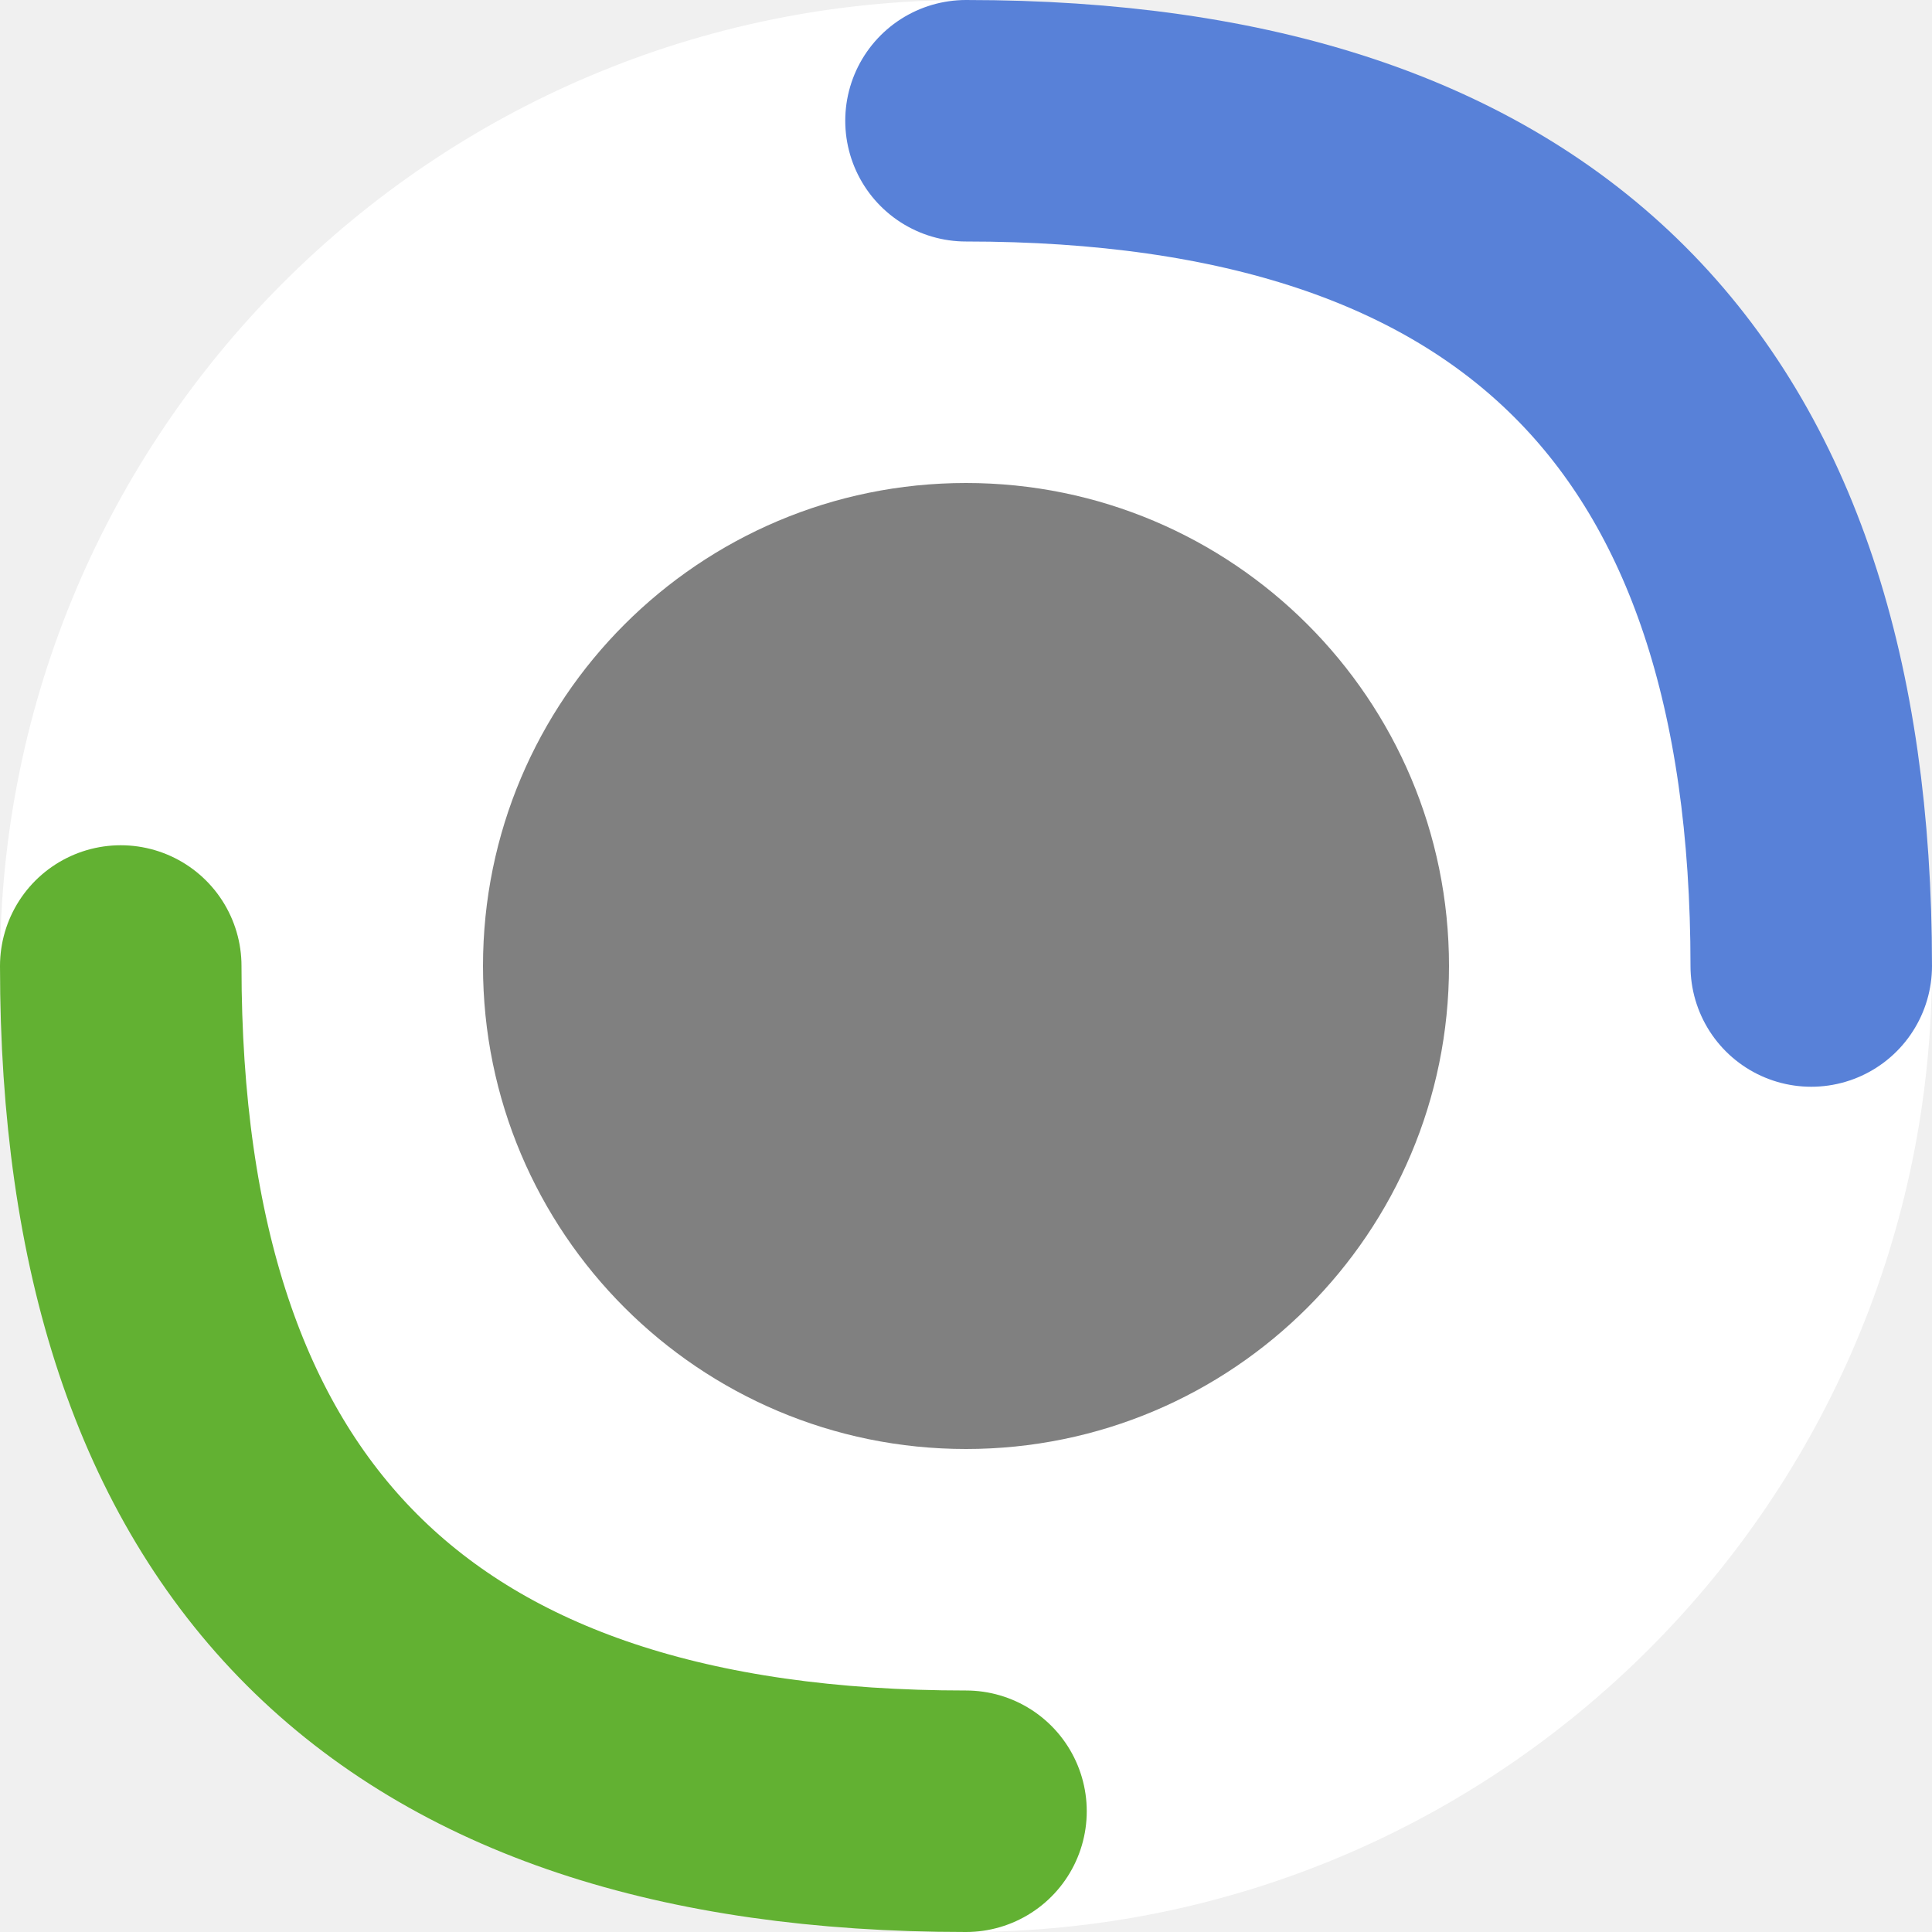
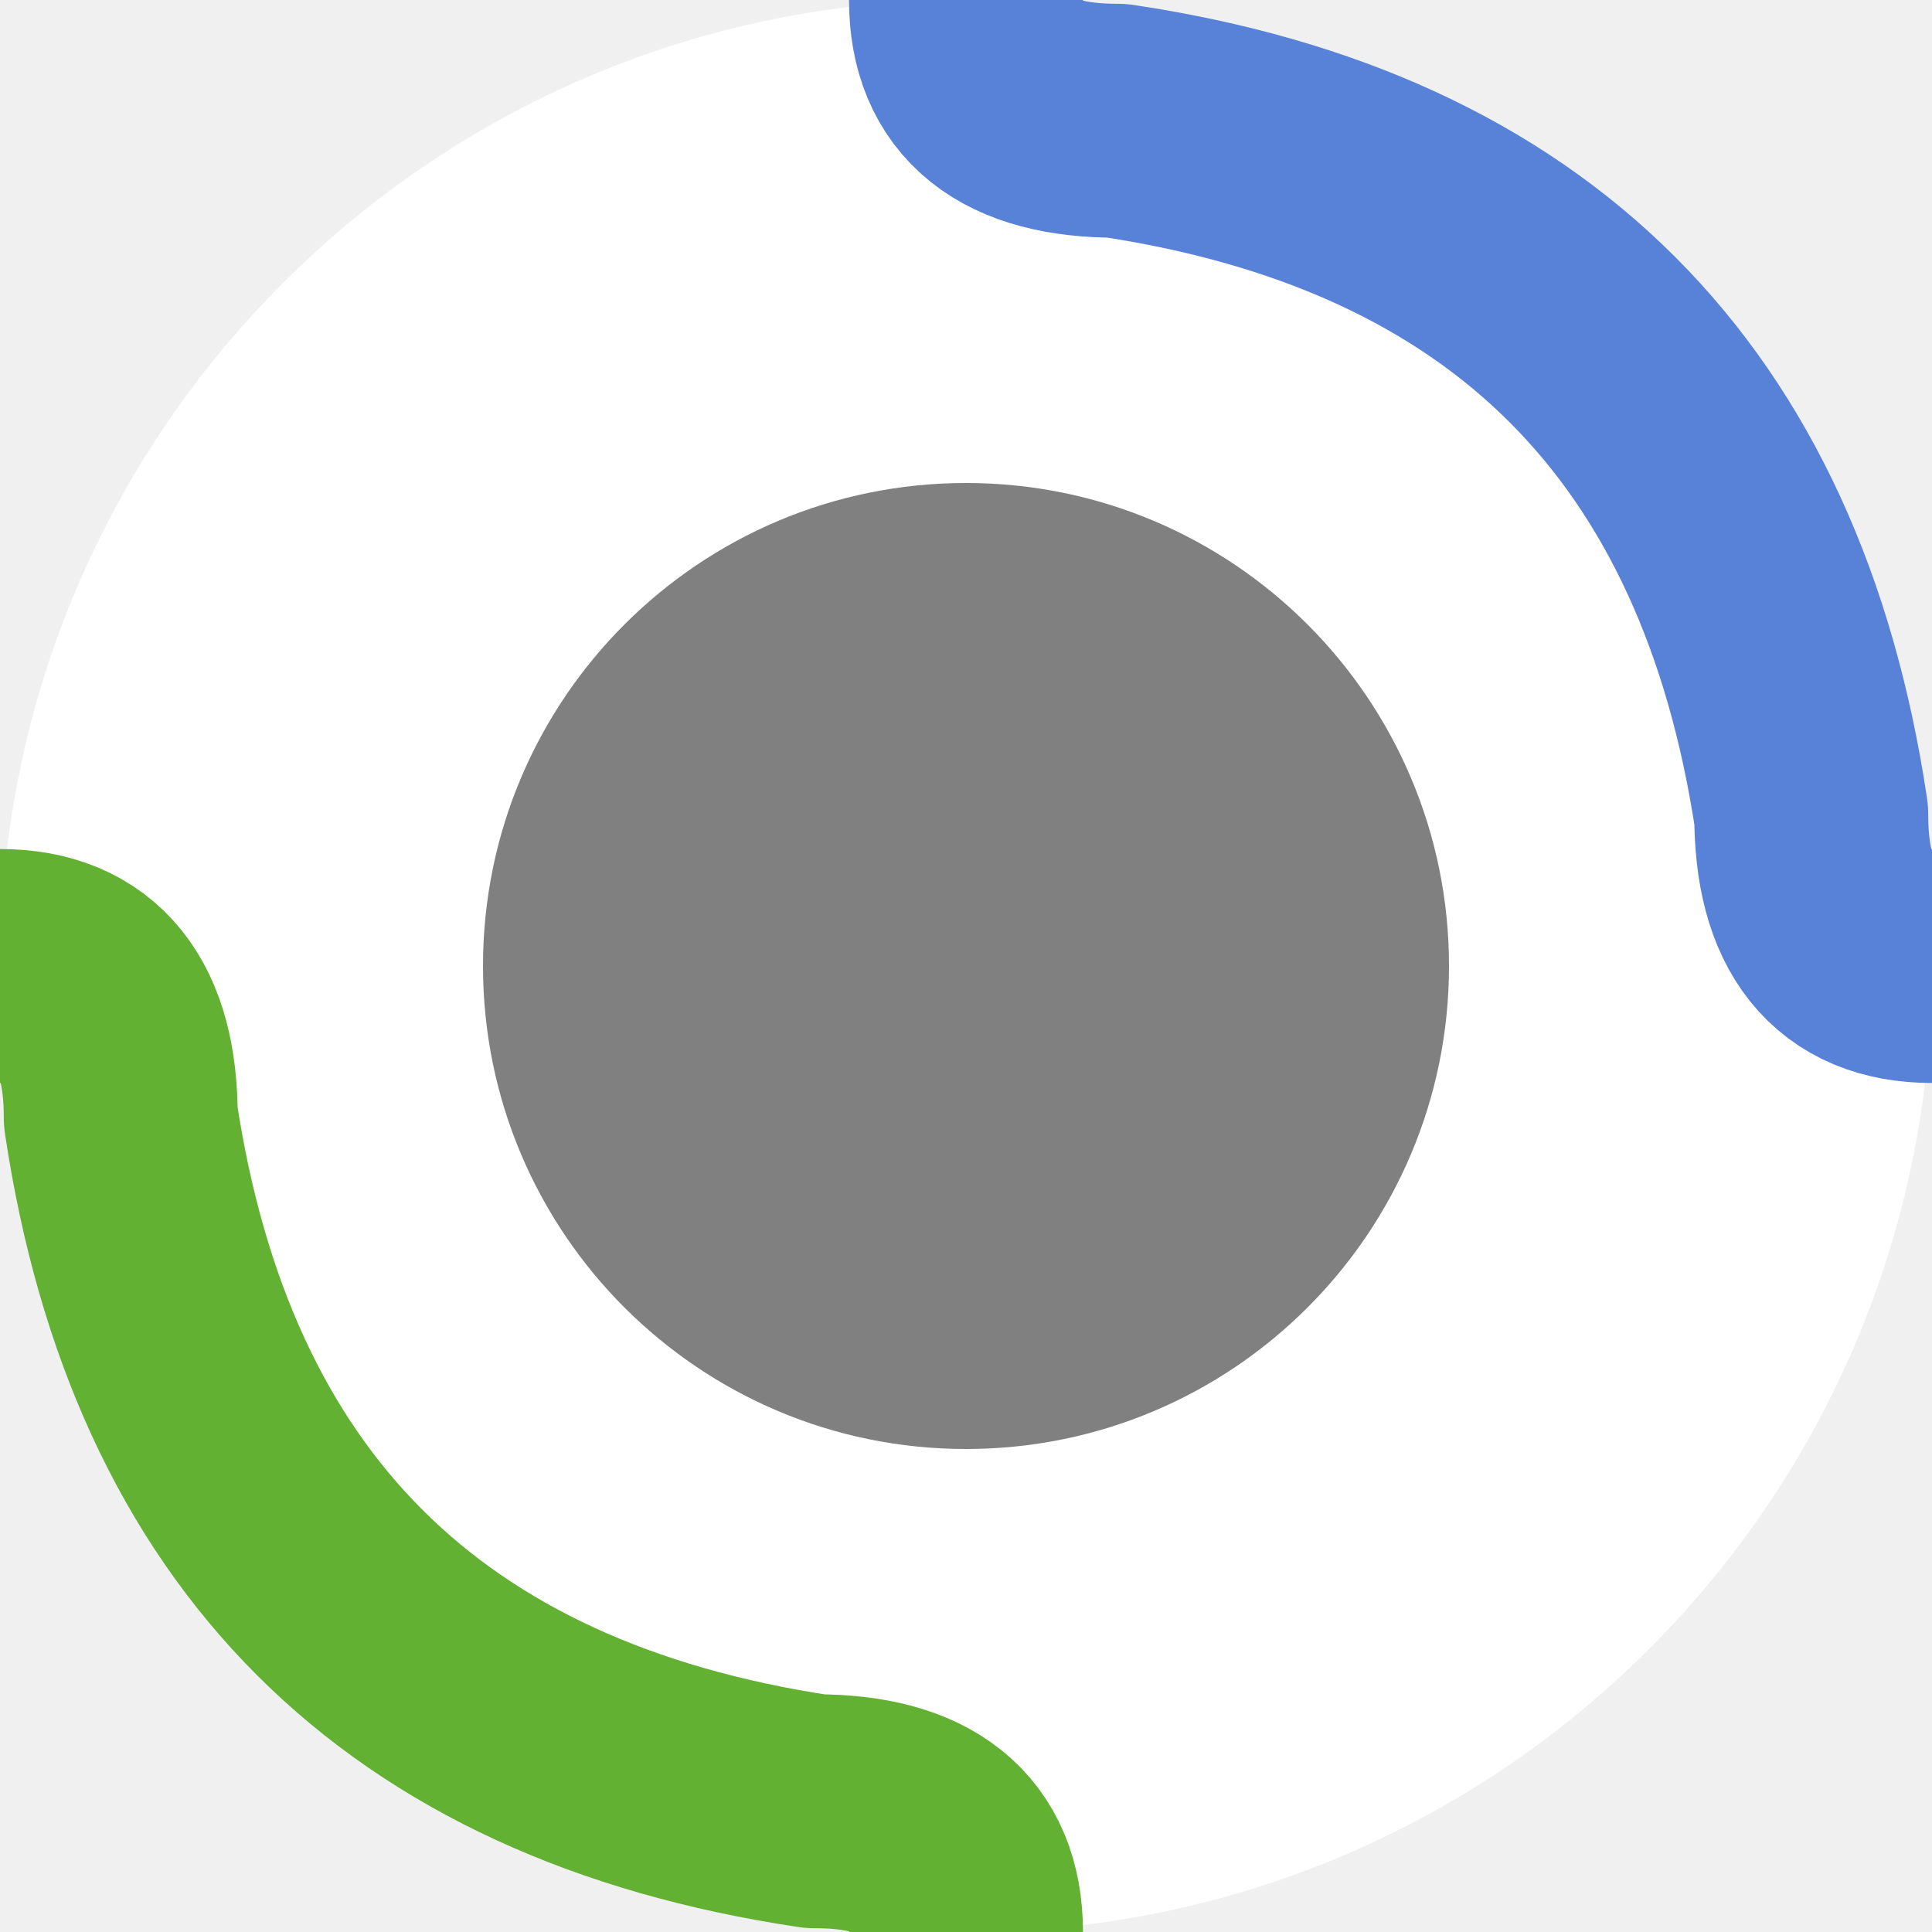
- <svg xmlns="http://www.w3.org/2000/svg" fill="none" height="256" stroke-linecap="round" stroke-linejoin="round" stroke-width="32" viewBox="-128 -128 256 256" width="256">
+ <svg xmlns="http://www.w3.org/2000/svg" fill="none" height="256" stroke-linecap="round" stroke-linejoin="round" stroke-width="31" viewBox="-128 -128 256 256" width="256">
  <circle cx="0" cy="0" fill="#FFFFFF" r="128" stroke="none" />
-   <g>
-     <path d="M -112,0 Q -112,112 0,112" stroke="#62B132" />
-     <path d="M 112,0 Q 112,-112 0,-112" stroke="#5881D8" />
+   <g stroke-linecap="butt">
+     <path d="M -128,0 Q -112,0 -112,20 -100,100 -20,112 0,112 0,128" stroke="#62B132" />
+     <path d="M 128,0 Q 112,0 112,-20 100,-100 20,-112  0,-112 0,-128" stroke="#5881D8" />
  </g>
  <circle cx="0" cy="0" fill="#808080" id="gray ball of clay" r="64.0" />
</svg>
